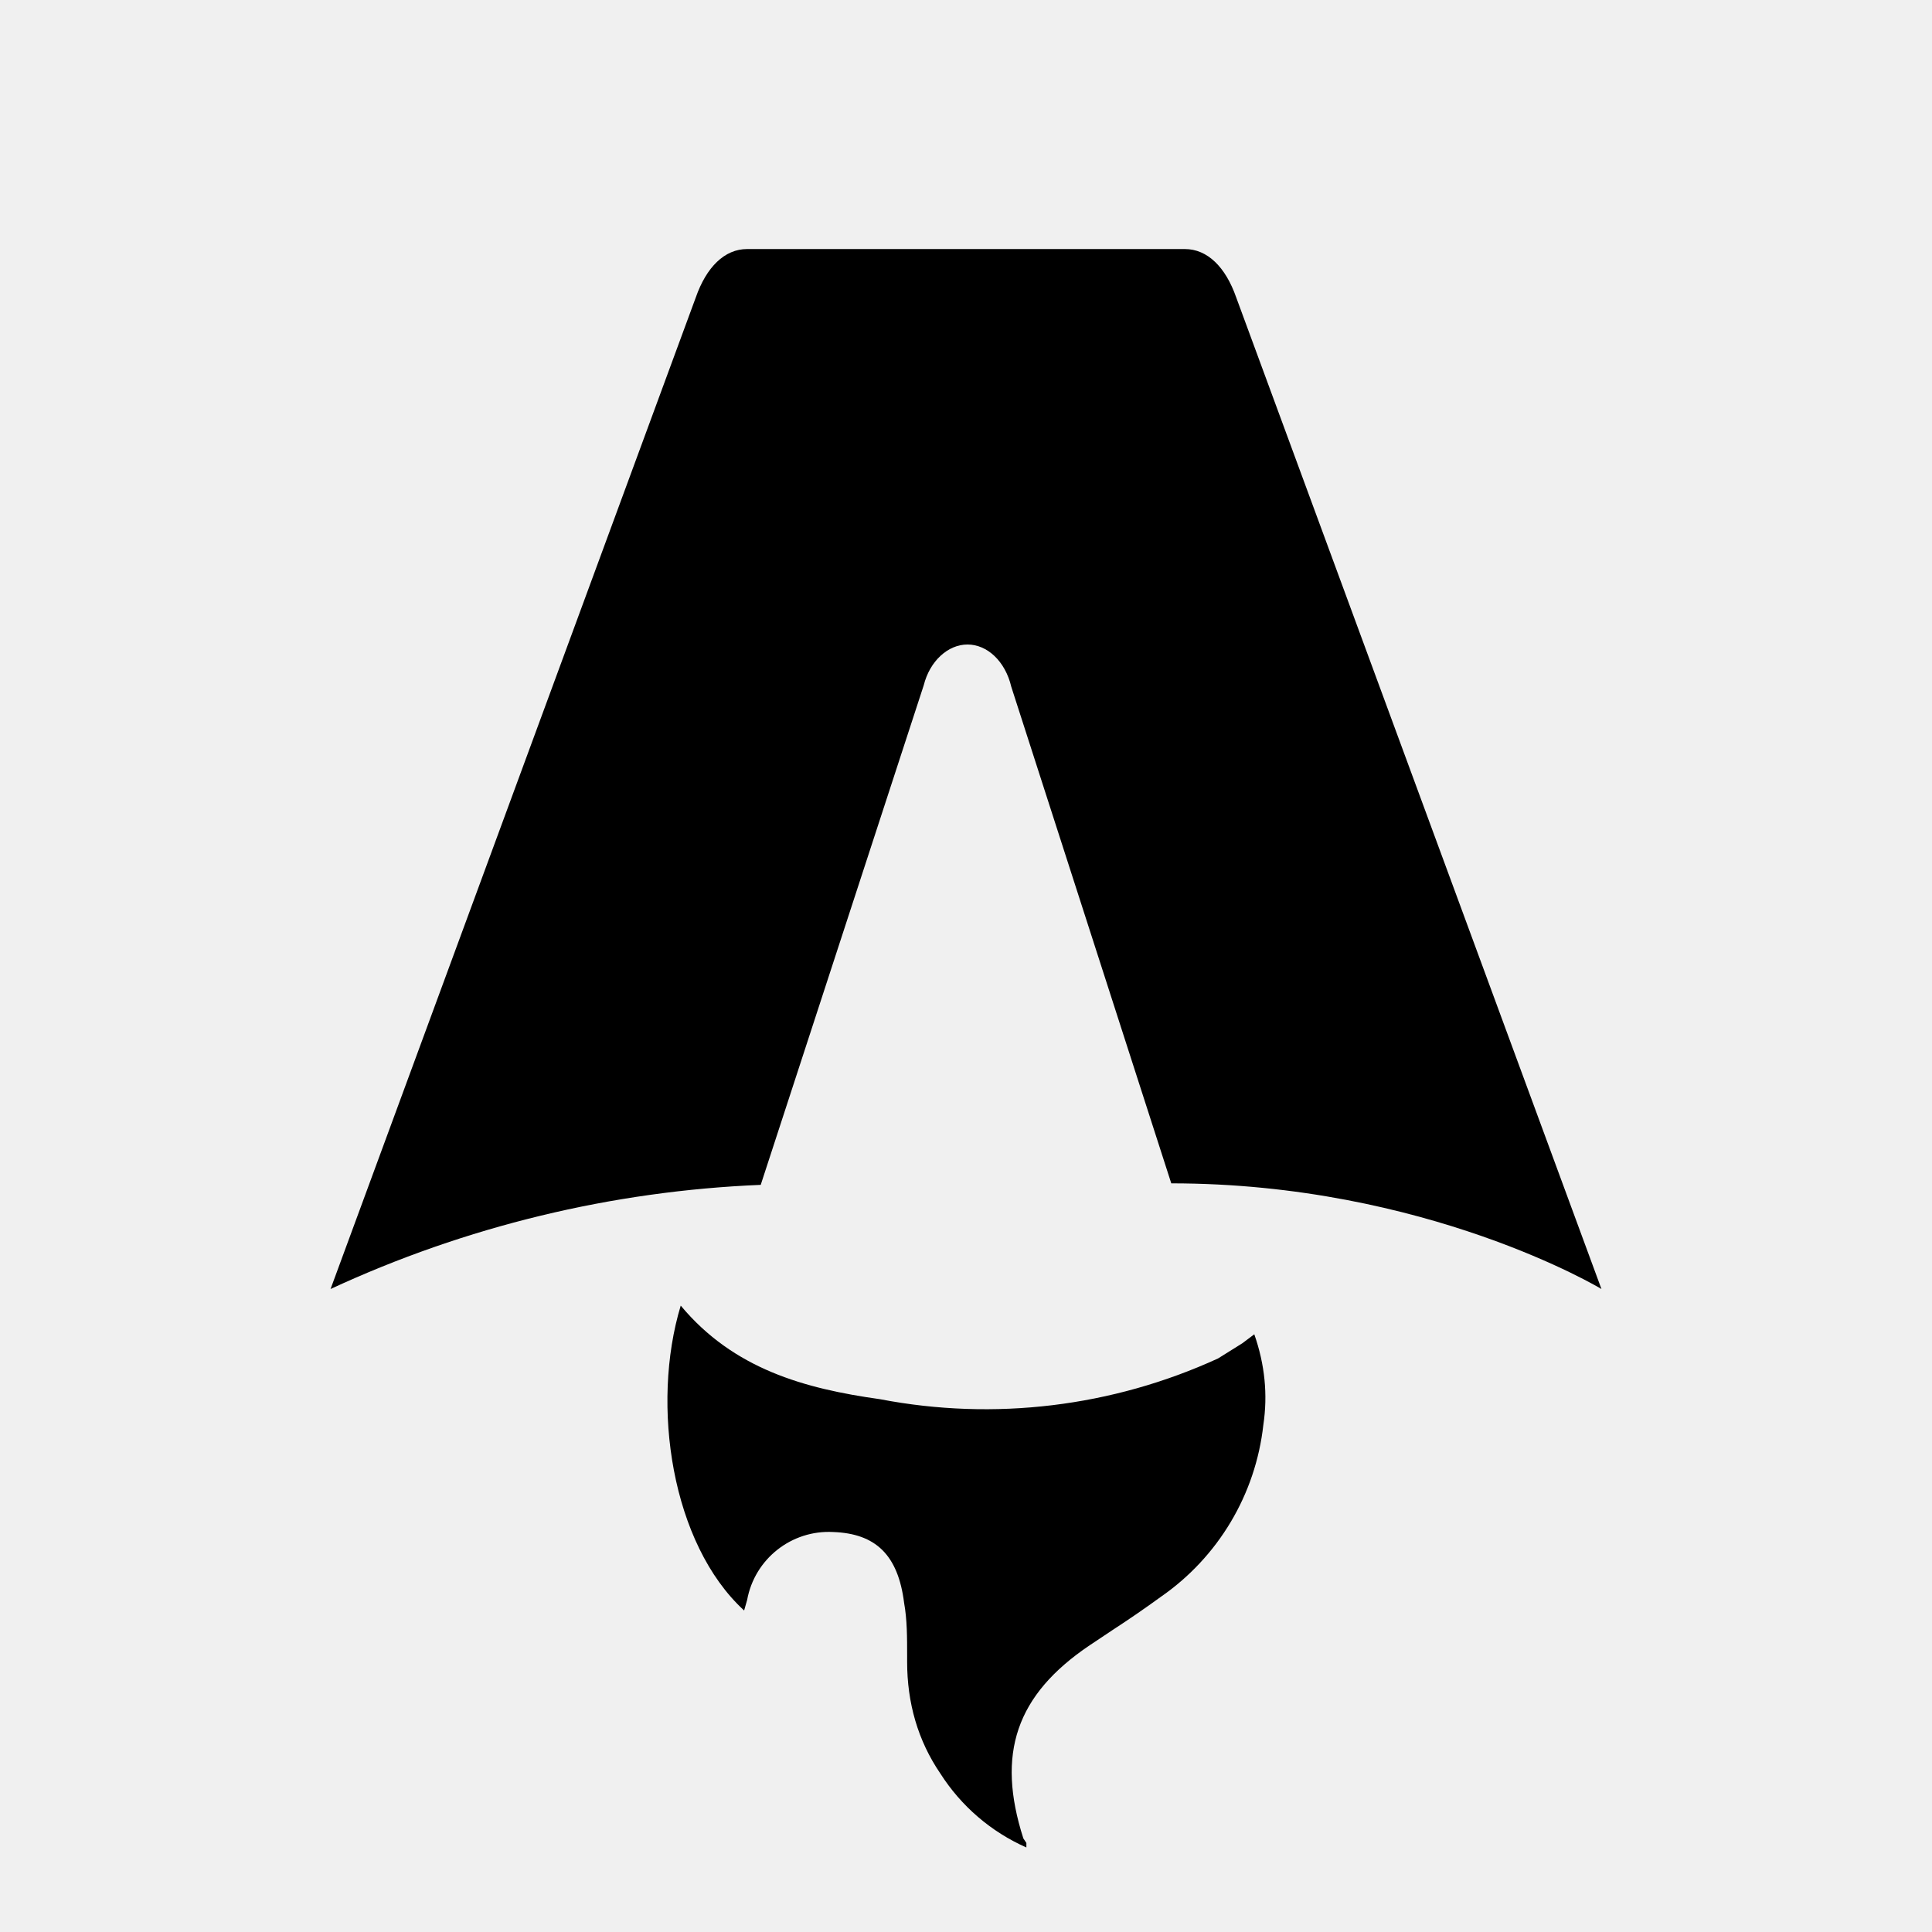
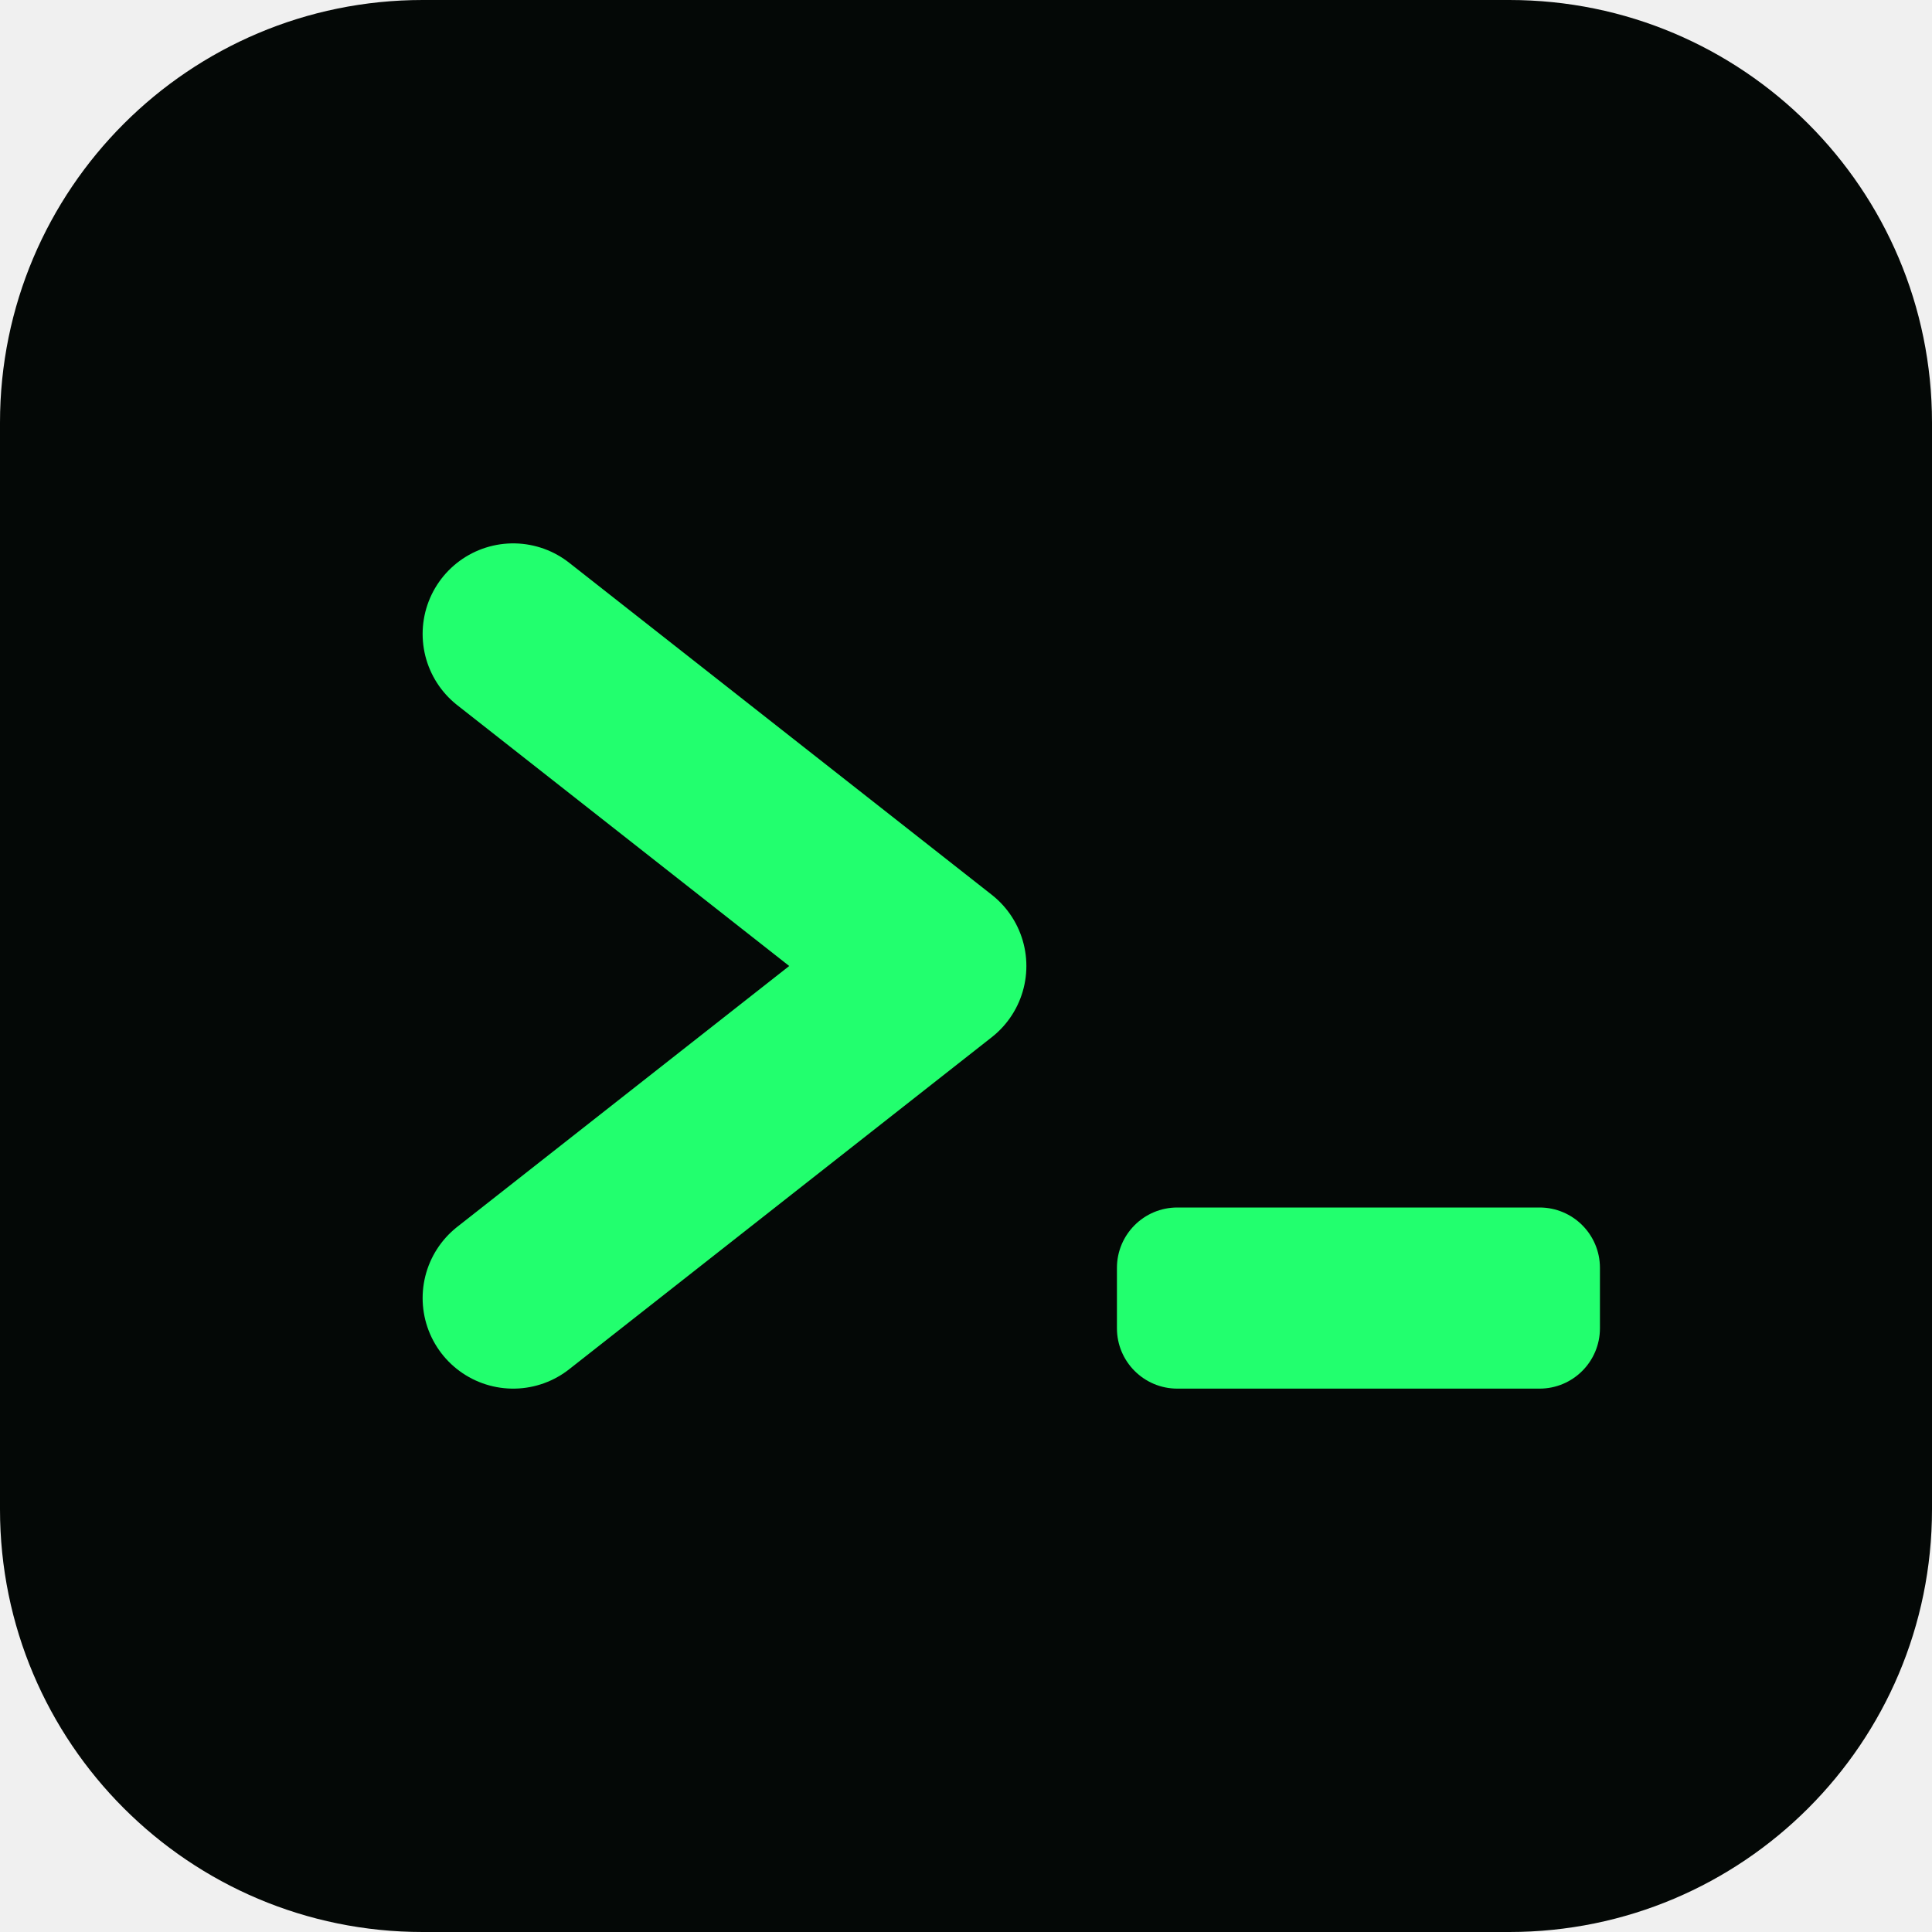
- <svg xmlns="http://www.w3.org/2000/svg" fill="none" viewBox="0 0 128 128">
-   <path d="M50.4 78.5a75.1 75.1 0 0 0-28.5 6.9l24.2-65.7c.7-2 1.9-3.2 3.4-3.2h29c1.5 0 2.7 1.2 3.4 3.2l24.2 65.7s-11.6-7-28.5-7L67 45.5c-.4-1.7-1.6-2.8-2.9-2.8-1.3 0-2.5 1.1-2.9 2.7L50.4 78.5Zm-1.1 28.2Zm-4.2-20.2c-2 6.6-.6 15.8 4.2 20.2a17.5 17.5 0 0 1 .2-.7 5.5 5.5 0 0 1 5.7-4.5c2.8.1 4.3 1.5 4.7 4.7.2 1.1.2 2.3.2 3.5v.4c0 2.7.7 5.2 2.2 7.4a13 13 0 0 0 5.7 4.9v-.3l-.2-.3c-1.8-5.6-.5-9.5 4.4-12.8l1.5-1a73 73 0 0 0 3.2-2.2 16 16 0 0 0 6.8-11.4c.3-2 .1-4-.6-6l-.8.6-1.6 1a37 37 0 0 1-22.4 2.7c-5-.7-9.7-2-13.2-6.2Z" />
-   <style>
-         path { fill: #000; }
-         @media (prefers-color-scheme: dark) {
-             path { fill: #FFF; }
-         }
-     </style>
+ <svg xmlns="http://www.w3.org/2000/svg" viewBox="0 0 32 32">
+   <rect width="32" height="32" rx="7" fill="#040806" />
+   <path d="M8.5 10.5l7 5.5-7 5.5" fill="none" stroke="#22ff6e" stroke-width="3" stroke-linecap="round" stroke-linejoin="round" />
+   <rect x="18.5" y="20" width="8" height="3" rx="1" fill="#22ff6e" />
</svg>
